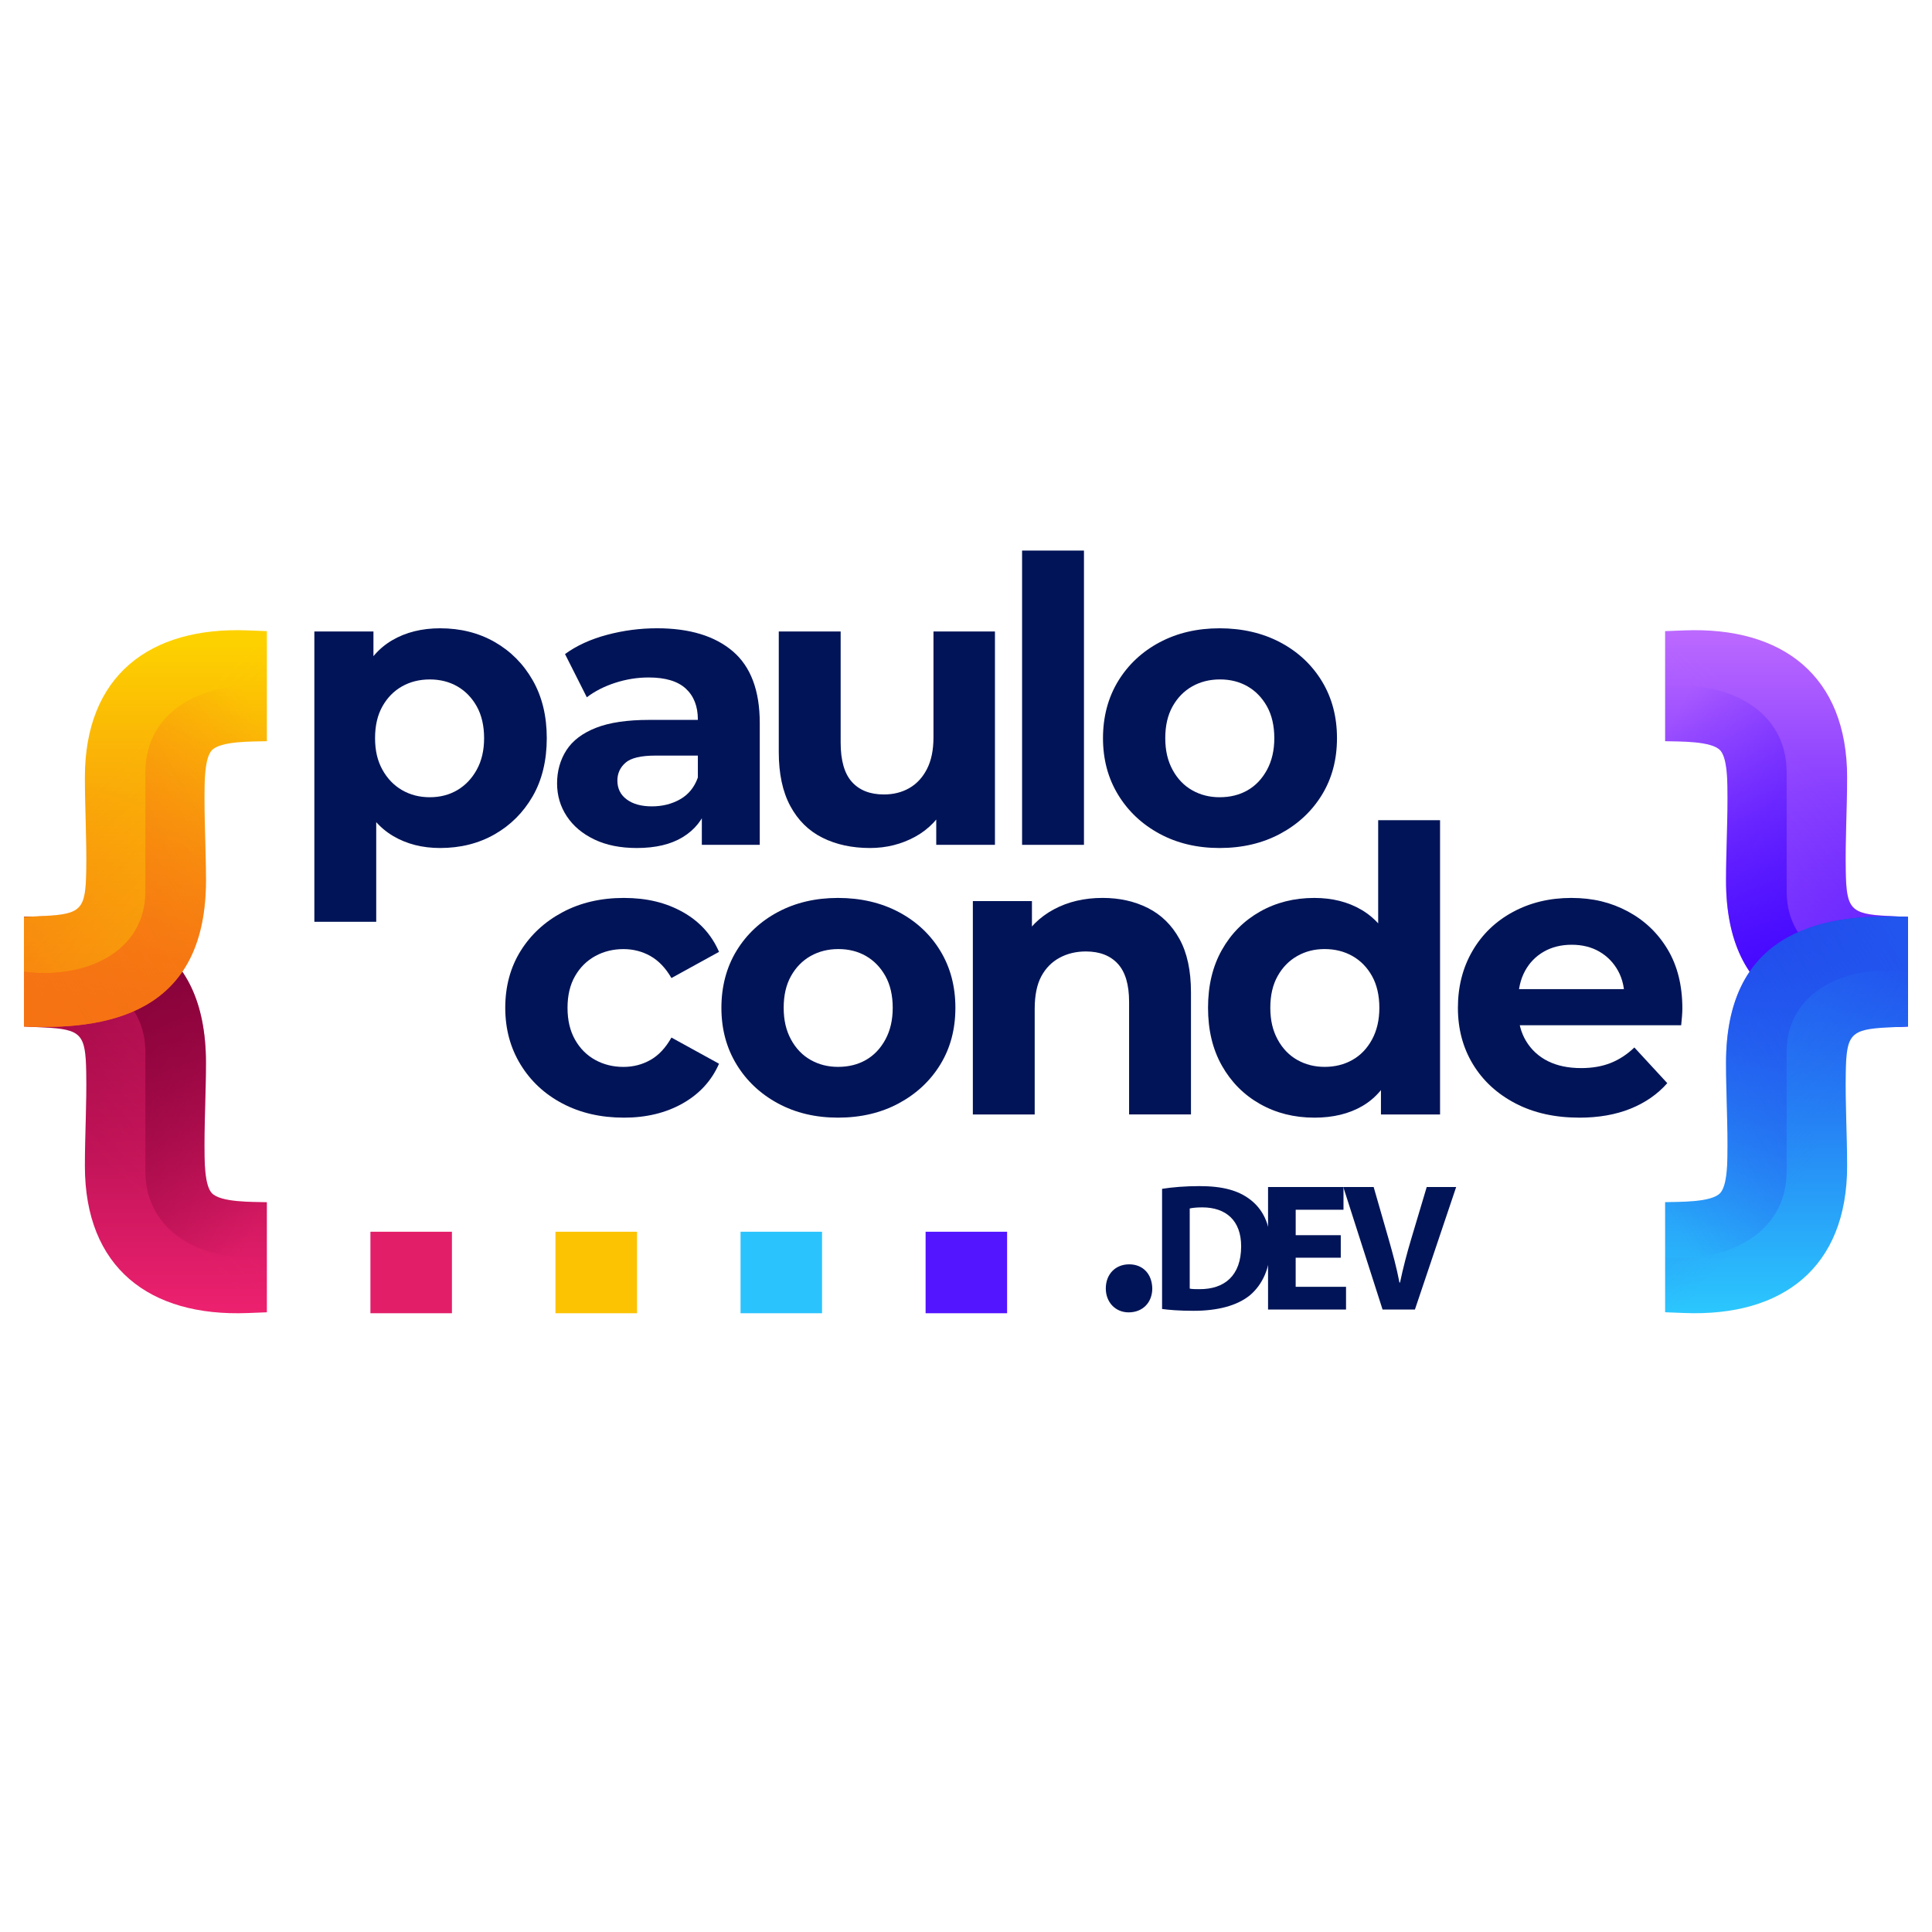
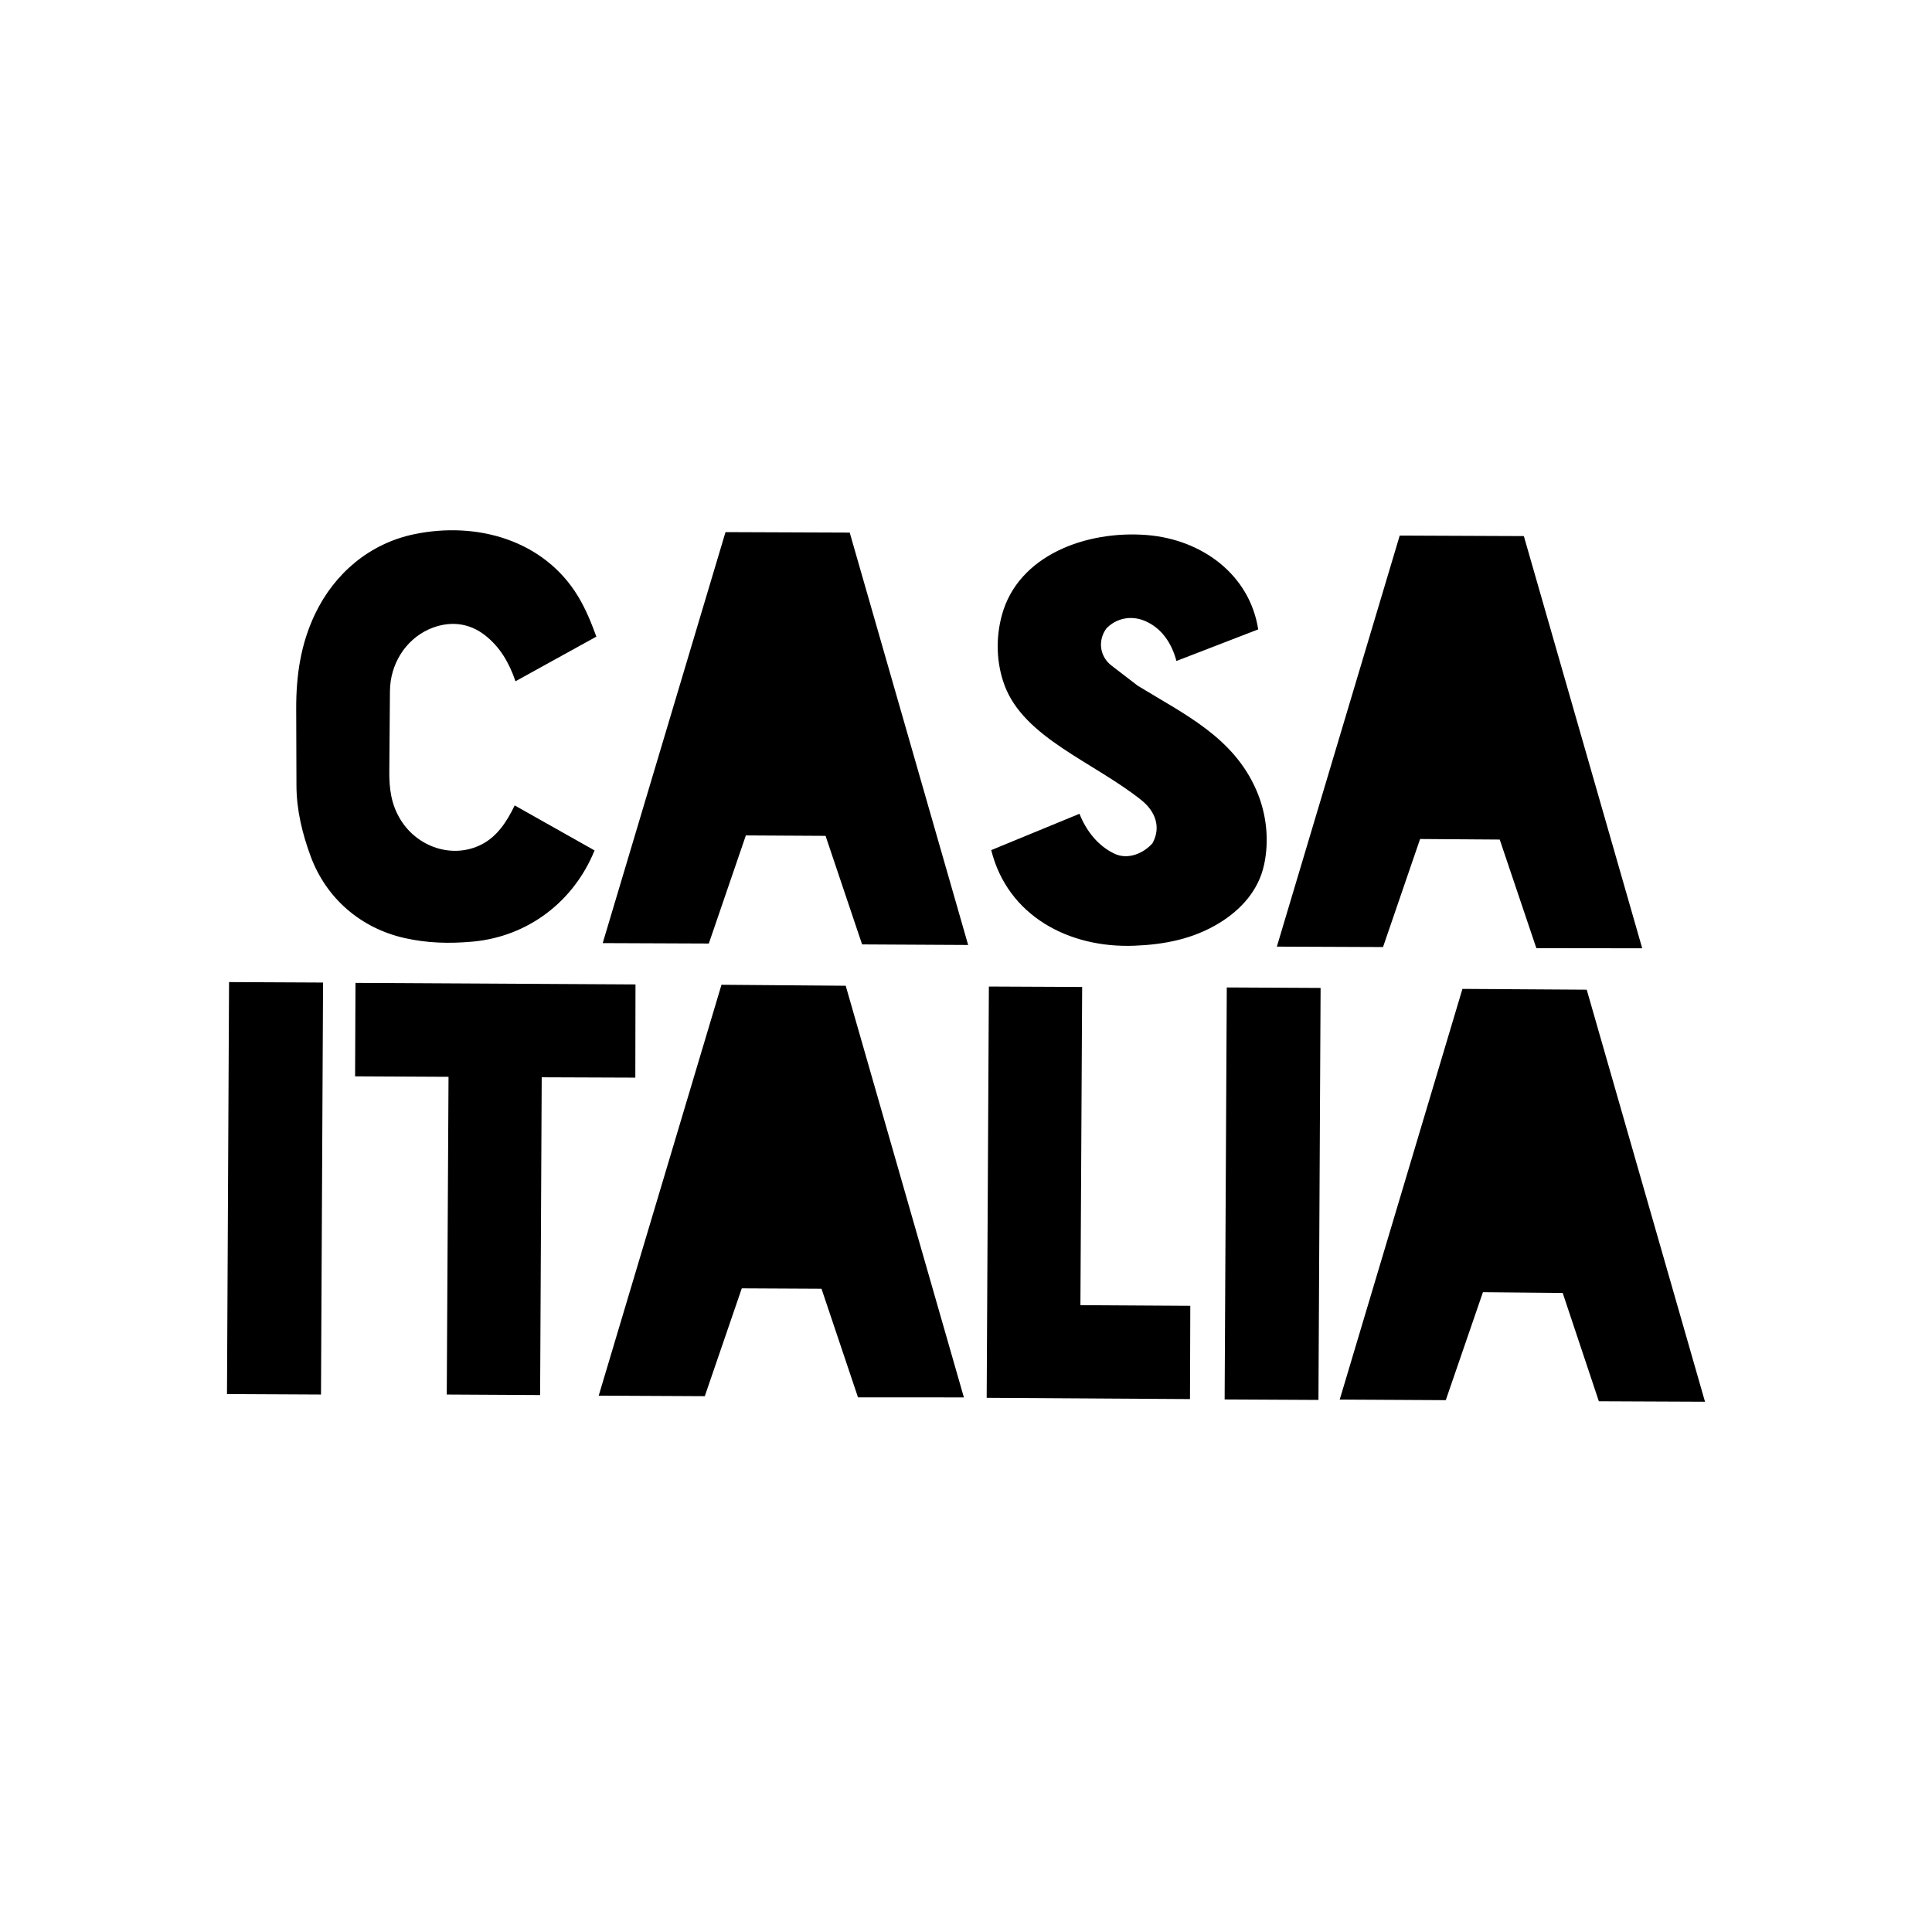
- <svg xmlns="http://www.w3.org/2000/svg" xmlns:xlink="http://www.w3.org/1999/xlink" id="Layer_1" data-name="Layer 1" viewBox="0 0 1080 1080">
-   <defs>
-     <style>
-       .cls-1 {
-         mask: url(#mask);
-       }
- 
-       .cls-2 {
-         fill: #f67313;
-       }
- 
-       .cls-2, .cls-3, .cls-4, .cls-5, .cls-6, .cls-7, .cls-8, .cls-9 {
-         fill-rule: evenodd;
-       }
- 
-       .cls-10 {
-         fill: #2bc3fd;
-       }
- 
-       .cls-11 {
-         fill: url(#linear-gradient-8);
-       }
- 
-       .cls-12 {
-         fill: url(#linear-gradient-7);
-       }
- 
-       .cls-13 {
-         fill: url(#linear-gradient-5);
-       }
- 
-       .cls-14 {
-         fill: url(#linear-gradient-6);
-       }
- 
-       .cls-15 {
-         fill: url(#linear-gradient-9);
-       }
- 
-       .cls-16 {
-         fill: url(#linear-gradient-4);
-       }
- 
-       .cls-17 {
-         fill: url(#linear-gradient-3);
-       }
- 
-       .cls-18 {
-         fill: url(#linear-gradient-2);
-       }
- 
-       .cls-19 {
-         fill: url(#linear-gradient);
-       }
- 
-       .cls-20 {
-         mask: url(#mask-2);
-       }
- 
-       .cls-21 {
-         mask: url(#mask-3);
-       }
- 
-       .cls-22 {
-         mask: url(#mask-4);
-       }
- 
-       .cls-23 {
-         mask: url(#mask-5);
-       }
- 
-       .cls-24 {
-         mask: url(#mask-7);
-       }
- 
-       .cls-25 {
-         mask: url(#mask-6);
-       }
- 
-       .cls-26 {
-         mask: url(#mask-1);
-       }
- 
-       .cls-3 {
-         fill: #830037;
-       }
- 
-       .cls-4 {
-         fill: #2684f5;
-       }
- 
-       .cls-27 {
-         clip-path: url(#clippath-1);
-       }
- 
-       .cls-28 {
-         clip-path: url(#clippath-3);
-       }
- 
-       .cls-29 {
-         clip-path: url(#clippath-2);
-       }
- 
-       .cls-30 {
-         fill: #fcc303;
-       }
- 
-       .cls-31 {
-         clip-rule: evenodd;
-         fill: none;
-       }
- 
-       .cls-32 {
-         fill: url(#linear-gradient-10);
-       }
- 
-       .cls-33 {
-         fill: url(#linear-gradient-11);
-       }
- 
-       .cls-34 {
-         fill: url(#linear-gradient-12);
-       }
- 
-       .cls-5 {
-         fill: #eb206e;
-       }
- 
-       .cls-35 {
-         fill: #e31e69;
-       }
- 
-       .cls-36 {
-         fill: #001457;
-       }
- 
-       .cls-6 {
-         fill: #25e;
-       }
- 
-       .cls-7 {
-         fill: #4004ff;
-       }
- 
-       .cls-8 {
-         fill: #b866ff;
-       }
- 
-       .cls-37 {
-         fill: #5314ff;
-       }
- 
-       .cls-38 {
-         clip-path: url(#clippath);
-       }
- 
-       .cls-9 {
-         fill: #fdd000;
-       }
-     </style>
-     <clipPath id="clippath">
-       <path class="cls-31" d="M13.39,512.58v61.22l11.08.54c21.22,1.01,23.33,3.87,23.74,25.06.31,17.34-.76,34.99-.76,52.42,0,56.82,36.12,84.32,90.96,82.18l10.77-.42v-61.54c-7.82-.23-26.04.25-30.86-5.17-3.61-4.06-3.85-15.16-3.97-20.22-.31-17.33.78-34.99.78-52.42,0-69.46-47.42-84.28-101.74-81.65" />
-     </clipPath>
-     <linearGradient id="linear-gradient" x1="998.71" y1="586.36" x2="998.71" y2="366.56" gradientTransform="translate(1080 1100.66) rotate(-180)" gradientUnits="userSpaceOnUse">
-       <stop offset="0" stop-color="#820036" />
-       <stop offset="1" stop-color="#ed216f" />
-     </linearGradient>
-     <linearGradient id="linear-gradient-2" x1="740.9" y1="1001.93" x2="920.65" y2="822.18" gradientTransform="translate(983.99 1478.39) rotate(-180)" gradientUnits="userSpaceOnUse">
-       <stop offset="0" stop-color="#fff" />
-       <stop offset="1" stop-color="#000" />
-     </linearGradient>
-     <mask id="mask" x="13.39" y="542.42" width="135.79" height="191.69" maskUnits="userSpaceOnUse">
-       <rect class="cls-18" x="13.39" y="542.42" width="135.79" height="191.69" />
-     </mask>
-     <linearGradient id="linear-gradient-3" x1="993.4" y1="920.9" x2="821.92" y2="821.96" gradientTransform="translate(983.99 1476.31) rotate(-180)" xlink:href="#linear-gradient-2" />
-     <mask id="mask-1" x="13.39" y="512.29" width="135.79" height="190.9" maskUnits="userSpaceOnUse">
-       <rect class="cls-17" x="13.39" y="512.29" width="135.79" height="190.9" />
-     </mask>
-     <clipPath id="clippath-1">
-       <path class="cls-31" d="M13.39,573.8v-61.22l11.08-.54c21.22-1.01,23.33-3.88,23.74-25.05.31-17.34-.76-35-.76-52.42,0-56.83,36.12-84.33,90.96-82.18l10.77.42v61.53c-7.82.23-26.04-.25-30.86,5.17-3.61,4.05-3.85,15.16-3.97,20.2-.31,17.34.78,35,.78,52.42,0,69.47-47.42,84.29-101.74,81.65" />
-     </clipPath>
-     <linearGradient id="linear-gradient-4" x1="998.71" y1="526.59" x2="998.71" y2="742.19" gradientTransform="translate(1080 1100.66) rotate(-180)" gradientUnits="userSpaceOnUse">
-       <stop offset="0" stop-color="#f56b15" />
-       <stop offset="1" stop-color="#fdd100" />
-     </linearGradient>
-     <linearGradient id="linear-gradient-5" x1="740.86" y1="855.46" x2="920.61" y2="1035.06" gradientTransform="translate(983.99 1465.28) rotate(-180)" xlink:href="#linear-gradient-2" />
-     <mask id="mask-2" x="13.39" y="352.27" width="135.79" height="191.68" maskUnits="userSpaceOnUse">
-       <rect class="cls-13" x="13.39" y="352.27" width="135.79" height="191.68" />
-     </mask>
-     <linearGradient id="linear-gradient-6" x1="993.42" y1="936.44" x2="821.93" y2="1035.39" gradientTransform="translate(983.99 1467.41) rotate(-180)" xlink:href="#linear-gradient-2" />
-     <mask id="mask-3" x="13.39" y="383.18" width="135.79" height="190.91" maskUnits="userSpaceOnUse">
-       <rect class="cls-14" x="13.39" y="383.18" width="135.79" height="190.91" />
-     </mask>
-     <clipPath id="clippath-2">
-       <path class="cls-31" d="M1066.61,573.8v-61.22l-11.09-.54c-21.23-1.02-23.34-3.88-23.73-25.06-.33-17.34.77-35,.77-52.41,0-56.83-36.12-84.33-90.97-82.18l-10.78.42v61.53c7.81.23,26.05-.25,30.87,5.17,3.61,4.05,3.86,15.16,3.95,20.2.33,17.34-.77,35-.77,52.42,0,69.47,47.43,84.29,101.74,81.65" />
-     </clipPath>
-     <linearGradient id="linear-gradient-7" x1="81.29" y1="526.45" x2="81.29" y2="747.71" gradientTransform="translate(1080 1100.66) rotate(-180)" gradientUnits="userSpaceOnUse">
-       <stop offset="0" stop-color="#3a00ff" />
-       <stop offset="1" stop-color="#bc69ff" />
-     </linearGradient>
-     <linearGradient id="linear-gradient-8" x1="219.24" y1="855.45" x2="39.47" y2="1035.07" gradientTransform="translate(1056.09 1465.28) rotate(-180)" xlink:href="#linear-gradient-2" />
-     <mask id="mask-4" x="930.81" y="352.26" width="135.79" height="191.69" maskUnits="userSpaceOnUse">
-       <rect class="cls-11" x="930.81" y="352.26" width="135.79" height="191.68" />
-     </mask>
-     <linearGradient id="linear-gradient-9" x1="-33.32" y1="936.45" x2="138.18" y2="1035.4" gradientTransform="translate(1056.09 1467.41) rotate(-180)" xlink:href="#linear-gradient-2" />
-     <mask id="mask-5" x="930.81" y="383.17" width="135.79" height="190.91" maskUnits="userSpaceOnUse">
-       <rect class="cls-15" x="930.81" y="383.18" width="135.79" height="190.91" />
-     </mask>
-     <clipPath id="clippath-3">
-       <path class="cls-31" d="M1066.61,512.58v61.22l-11.09.53c-21.23,1.01-23.34,3.88-23.73,25.06-.33,17.34.77,35,.77,52.42,0,56.82-36.12,84.32-90.97,82.17l-10.78-.42v-61.55c7.81-.23,26.05.26,30.87-5.16,3.61-4.06,3.86-15.17,3.95-20.22.33-17.34-.77-34.99-.77-52.42,0-69.46,47.43-84.3,101.74-81.65" />
-     </clipPath>
-     <linearGradient id="linear-gradient-10" x1="81.29" y1="613.64" x2="81.29" y2="350.17" gradientTransform="translate(1080 1100.66) rotate(-180)" gradientUnits="userSpaceOnUse">
-       <stop offset="0" stop-color="#1e27e8" />
-       <stop offset="1" stop-color="#2cd2ff" />
-     </linearGradient>
-     <linearGradient id="linear-gradient-11" x1="-33.32" y1="920.91" x2="138.17" y2="821.96" gradientTransform="translate(1056.09 1476.31) rotate(-180)" xlink:href="#linear-gradient-2" />
-     <mask id="mask-6" x="930.81" y="512.28" width="135.79" height="190.91" maskUnits="userSpaceOnUse">
-       <rect class="cls-33" x="930.81" y="512.28" width="135.79" height="190.91" />
-     </mask>
-     <linearGradient id="linear-gradient-12" x1="219.19" y1="1001.93" x2="39.43" y2="822.18" gradientTransform="translate(1056.09 1478.39) rotate(-180)" xlink:href="#linear-gradient-2" />
-     <mask id="mask-7" x="930.81" y="542.42" width="135.79" height="191.69" maskUnits="userSpaceOnUse">
-       <rect class="cls-34" x="930.81" y="542.42" width="135.79" height="191.69" />
-     </mask>
-   </defs>
-   <g>
-     <path class="cls-36" d="M175.73,515.28v-162.29h33.03v24.39l-.67,35.47,2.22,35.25v67.18h-34.59ZM246.01,474.04c-9.9,0-18.62-2.22-26.16-6.65-7.54-4.43-13.41-11.2-17.62-20.29s-6.32-20.58-6.32-34.47,2-25.57,5.99-34.59c3.99-9.01,9.79-15.74,17.4-20.17,7.61-4.43,16.52-6.65,26.72-6.65,11.38,0,21.54,2.55,30.48,7.65,8.94,5.1,16.04,12.23,21.28,21.39,5.24,9.17,7.87,19.95,7.87,32.37s-2.63,23.39-7.87,32.48c-5.25,9.09-12.34,16.18-21.28,21.28-8.94,5.1-19.1,7.65-30.48,7.65ZM240.25,445.66c5.76,0,10.9-1.33,15.41-3.99,4.51-2.66,8.13-6.46,10.86-11.42,2.73-4.95,4.1-10.83,4.1-17.62s-1.37-12.86-4.1-17.74c-2.74-4.88-6.36-8.61-10.86-11.2-4.51-2.58-9.64-3.88-15.41-3.88s-10.94,1.3-15.52,3.88c-4.58,2.59-8.24,6.32-10.97,11.2-2.74,4.88-4.1,10.79-4.1,17.74s1.36,12.67,4.1,17.62c2.73,4.95,6.39,8.76,10.97,11.42,4.58,2.66,9.75,3.99,15.52,3.99Z" />
-     <path class="cls-36" d="M355.97,474.04c-9.17,0-17.07-1.59-23.72-4.77-6.65-3.18-11.79-7.5-15.41-12.97-3.62-5.47-5.43-11.6-5.43-18.4s1.74-13.12,5.21-18.51c3.47-5.39,8.98-9.57,16.52-12.53,7.54-2.96,17.44-4.43,29.71-4.43h31.48v19.95h-27.93c-8.13,0-13.71,1.33-16.74,3.99-3.03,2.66-4.54,5.99-4.54,9.98,0,4.43,1.74,7.95,5.21,10.53,3.47,2.59,8.16,3.88,14.08,3.88s11.2-1.33,15.85-3.99c4.66-2.66,7.94-6.72,9.87-12.19l5.32,16.18c-2.52,7.39-7.09,13.12-13.75,17.18-6.65,4.07-15.22,6.1-25.72,6.1ZM392.33,472.27v-23.28l-2.22-5.1v-41.68c0-7.39-2.26-13.15-6.76-17.29-4.51-4.14-11.42-6.21-20.73-6.21-6.36,0-12.6,1-18.73,2.99-6.13,2-11.42,4.69-15.85,8.09l-12.19-24.17c6.5-4.73,14.33-8.31,23.5-10.75,9.16-2.44,18.47-3.66,27.93-3.66,18.18,0,32.29,4.29,42.35,12.86,10.05,8.57,15.08,21.95,15.08,40.13v68.06h-32.37Z" />
-     <path class="cls-36" d="M486.33,474.04c-10.05,0-18.92-1.92-26.6-5.76-7.69-3.84-13.67-9.75-17.96-17.74-4.29-7.98-6.43-18.03-6.43-30.15v-67.4h34.59v62.08c0,10.05,2.11,17.4,6.32,22.06,4.21,4.66,10.16,6.98,17.85,6.98,5.32,0,10.05-1.18,14.19-3.55,4.14-2.36,7.43-5.91,9.87-10.64,2.44-4.73,3.66-10.64,3.66-17.74v-59.19h34.36v119.28h-32.81v-33.03l5.99,9.75c-4.14,8.28-10.05,14.52-17.74,18.73-7.69,4.21-16.11,6.32-25.27,6.32Z" />
-     <path class="cls-36" d="M571.35,472.27v-164.5h34.59v164.5h-34.59Z" />
-     <path class="cls-36" d="M681.76,474.04c-12.56,0-23.76-2.66-33.59-7.98-9.83-5.32-17.55-12.6-23.17-21.84-5.62-9.24-8.42-19.77-8.42-31.59s2.81-22.58,8.42-31.81c5.62-9.23,13.34-16.48,23.17-21.73,9.83-5.24,21.02-7.87,33.59-7.87s24.02,2.63,33.92,7.87c9.9,5.25,17.66,12.49,23.28,21.73,5.62,9.24,8.42,19.84,8.42,31.81s-2.81,22.54-8.42,31.7c-5.62,9.17-13.38,16.41-23.28,21.73-9.9,5.32-21.21,7.98-33.92,7.98ZM681.76,445.66c5.91,0,11.12-1.29,15.63-3.88,4.51-2.58,8.13-6.39,10.86-11.42,2.73-5.02,4.1-10.94,4.1-17.74s-1.37-12.86-4.1-17.74c-2.74-4.88-6.36-8.61-10.86-11.2-4.51-2.58-9.64-3.88-15.41-3.88s-10.94,1.3-15.52,3.88c-4.58,2.59-8.24,6.32-10.97,11.2-2.74,4.88-4.1,10.79-4.1,17.74s1.36,12.71,4.1,17.74c2.73,5.03,6.39,8.83,10.97,11.42,4.58,2.59,9.68,3.88,15.3,3.88Z" />
-   </g>
-   <g>
-     <path class="cls-36" d="M348.73,624.77c-12.86,0-24.28-2.62-34.25-7.87-9.98-5.24-17.81-12.53-23.5-21.84-5.69-9.31-8.54-19.88-8.54-31.7s2.84-22.54,8.54-31.7c5.69-9.16,13.52-16.41,23.5-21.73s21.39-7.98,34.25-7.98,23.54,2.63,32.92,7.87c9.38,5.25,16.15,12.68,20.29,22.28l-26.6,14.63c-3.25-5.62-7.17-9.72-11.75-12.3-4.58-2.58-9.61-3.88-15.08-3.88-5.76,0-11.01,1.3-15.74,3.88-4.73,2.59-8.5,6.32-11.31,11.2-2.81,4.88-4.21,10.79-4.21,17.74s1.4,12.9,4.21,17.85c2.81,4.95,6.58,8.72,11.31,11.31,4.73,2.59,9.98,3.88,15.74,3.88,5.47,0,10.49-1.29,15.08-3.88,4.58-2.58,8.5-6.76,11.75-12.53l26.6,14.63c-4.14,9.46-10.9,16.85-20.29,22.17-9.39,5.32-20.36,7.98-32.92,7.98Z" />
-     <path class="cls-36" d="M468.45,624.77c-12.56,0-23.76-2.66-33.59-7.98-9.83-5.32-17.55-12.6-23.17-21.84-5.62-9.24-8.42-19.77-8.42-31.59s2.81-22.58,8.42-31.81c5.62-9.23,13.34-16.48,23.17-21.73,9.83-5.24,21.02-7.87,33.59-7.87s24.02,2.63,33.92,7.87c9.9,5.25,17.66,12.49,23.28,21.73,5.62,9.24,8.42,19.84,8.42,31.81s-2.81,22.54-8.42,31.7c-5.62,9.17-13.38,16.41-23.28,21.73-9.9,5.32-21.21,7.98-33.92,7.98ZM468.45,596.39c5.91,0,11.12-1.29,15.63-3.88,4.51-2.58,8.13-6.39,10.86-11.42,2.73-5.02,4.1-10.94,4.1-17.74s-1.37-12.86-4.1-17.74c-2.74-4.88-6.36-8.61-10.86-11.2-4.51-2.58-9.64-3.88-15.41-3.88s-10.94,1.3-15.52,3.88c-4.58,2.59-8.24,6.32-10.97,11.2-2.74,4.88-4.1,10.79-4.1,17.74s1.36,12.71,4.1,17.74c2.73,5.03,6.39,8.83,10.97,11.42,4.58,2.59,9.68,3.88,15.3,3.88Z" />
-     <path class="cls-36" d="M543.83,623v-119.28h33.03v33.03l-6.21-9.98c4.29-7.98,10.42-14.11,18.4-18.4,7.98-4.29,17.07-6.43,27.27-6.43,9.46,0,17.92,1.88,25.38,5.65,7.46,3.77,13.34,9.53,17.63,17.29,4.29,7.76,6.43,17.7,6.43,29.82v68.28h-34.59v-62.96c0-9.61-2.11-16.7-6.32-21.28-4.21-4.58-10.16-6.87-17.85-6.87-5.47,0-10.39,1.19-14.74,3.55-4.36,2.37-7.76,5.84-10.2,10.42-2.44,4.58-3.66,10.64-3.66,18.18v58.97h-34.59Z" />
-     <path class="cls-36" d="M734.71,624.77c-11.23,0-21.36-2.55-30.37-7.65-9.02-5.1-16.11-12.23-21.28-21.39-5.18-9.16-7.76-19.95-7.76-32.37s2.58-23.2,7.76-32.37c5.17-9.16,12.27-16.29,21.28-21.39,9.01-5.1,19.14-7.65,30.37-7.65,10.05,0,18.84,2.22,26.38,6.65,7.54,4.43,13.38,11.16,17.51,20.17,4.14,9.02,6.21,20.55,6.21,34.59s-2,25.42-5.99,34.59c-3.99,9.17-9.72,15.93-17.18,20.29-7.46,4.36-16.44,6.54-26.94,6.54ZM740.48,596.39c5.76,0,10.94-1.29,15.52-3.88,4.58-2.58,8.24-6.39,10.97-11.42,2.73-5.02,4.1-10.94,4.1-17.74s-1.37-12.86-4.1-17.74c-2.74-4.88-6.39-8.61-10.97-11.2-4.58-2.58-9.75-3.88-15.52-3.88s-10.72,1.3-15.3,3.88c-4.58,2.59-8.24,6.32-10.97,11.2-2.74,4.88-4.1,10.79-4.1,17.74s1.36,12.71,4.1,17.74c2.73,5.03,6.39,8.83,10.97,11.42,4.58,2.59,9.68,3.88,15.3,3.88ZM771.96,623v-24.39l.67-35.47-2.22-35.25v-69.39h34.59v164.5h-33.03Z" />
-     <path class="cls-36" d="M882.81,624.77c-13.6,0-25.5-2.66-35.69-7.98s-18.11-12.6-23.72-21.84c-5.62-9.24-8.42-19.77-8.42-31.59s2.7-22.39,8.09-31.7c5.39-9.31,12.93-16.59,22.61-21.84,9.68-5.24,20.58-7.87,32.7-7.87s22.21,2.52,31.59,7.54c9.38,5.03,16.81,12.12,22.28,21.28,5.47,9.17,8.2,20.17,8.2,33.03,0,1.33-.08,2.85-.22,4.54-.15,1.7-.3,3.29-.44,4.77h-96.88v-20.17h78.7l-13.52,5.99c.15-6.21-1.04-11.6-3.55-16.18-2.52-4.58-5.99-8.17-10.42-10.75-4.43-2.58-9.61-3.88-15.52-3.88s-11.12,1.3-15.63,3.88c-4.51,2.59-8.02,6.21-10.53,10.86-2.51,4.66-3.77,10.16-3.77,16.52v5.32c0,6.65,1.48,12.42,4.43,17.29,2.96,4.88,7.02,8.61,12.19,11.2,5.17,2.59,11.38,3.88,18.62,3.88,6.21,0,11.71-.96,16.52-2.88,4.8-1.92,9.2-4.8,13.19-8.65l18.4,19.95c-5.47,6.21-12.34,10.97-20.62,14.3-8.28,3.33-17.81,4.99-28.6,4.99Z" />
-   </g>
-   <g class="cls-38">
-     <rect class="cls-19" x="13.39" y="509.94" width="135.79" height="226.19" />
-   </g>
-   <g class="cls-1">
-     <path class="cls-5" d="M13.39,543.19c33.49-4.46,67.88,10.51,67.88,44.77v66.73c0,35.56,34.3,51.29,67.91,48.1v30.77l-10.77.42c-54.85,2.15-90.96-25.35-90.96-82.18,0-17.43,1.08-35.07.76-52.42-.41-21.19-2.52-24.05-23.74-25.06l-11.08-.54v-30.61Z" />
-   </g>
-   <g class="cls-26">
-     <path class="cls-3" d="M13.39,512.58v30.61c33.49-4.46,67.88,10.51,67.88,44.77v66.73c0,35.56,34.3,51.29,67.91,48.1v-30.77c-7.82-.23-26.04.25-30.86-5.17-3.61-4.06-3.85-15.16-3.97-20.22-.31-17.33.78-34.99.78-52.42,0-69.46-47.42-84.28-101.74-81.65" />
-   </g>
-   <g class="cls-27">
-     <rect class="cls-16" x="13.39" y="350.23" width="135.79" height="226.2" />
-   </g>
-   <g class="cls-20">
-     <path class="cls-9" d="M13.39,543.18c33.49,4.46,67.88-10.51,67.88-44.77v-66.73c0-35.55,34.3-51.28,67.91-48.09v-30.77l-10.77-.42c-54.85-2.15-90.96,25.35-90.96,82.18,0,17.43,1.08,35.08.76,52.42-.41,21.17-2.52,24.04-23.74,25.05l-11.08.54v30.6Z" />
-   </g>
-   <g class="cls-21">
-     <path class="cls-2" d="M13.39,573.8v-30.62c33.49,4.46,67.88-10.51,67.88-44.77v-66.73c0-35.55,34.3-51.28,67.91-48.09v30.76c-7.82.23-26.04-.25-30.86,5.17-3.61,4.05-3.85,15.16-3.97,20.2-.31,17.34.78,35,.78,52.42,0,69.47-47.42,84.29-101.74,81.65" />
-   </g>
-   <g class="cls-29">
-     <rect class="cls-12" x="930.81" y="350.23" width="135.79" height="226.2" />
-   </g>
-   <g class="cls-22">
-     <path class="cls-8" d="M1066.61,543.18c-33.49,4.46-67.87-10.51-67.87-44.77v-66.73c0-35.55-34.31-51.29-67.92-48.1v-30.76l10.78-.42c54.85-2.15,90.97,25.35,90.97,82.18,0,17.41-1.1,35.07-.77,52.41.4,21.18,2.5,24.04,23.73,25.06l11.09.54v30.6Z" />
-   </g>
-   <g class="cls-23">
-     <path class="cls-7" d="M1066.61,573.8v-30.62c-33.49,4.46-67.87-10.51-67.87-44.77v-66.73c0-35.55-34.31-51.29-67.92-48.1v30.77c7.81.23,26.05-.25,30.87,5.17,3.61,4.05,3.86,15.16,3.95,20.2.33,17.34-.77,35-.77,52.42,0,69.47,47.43,84.29,101.74,81.65" />
-   </g>
-   <g class="cls-28">
-     <rect class="cls-32" x="930.81" y="509.93" width="135.79" height="226.21" />
-   </g>
-   <g class="cls-25">
-     <path class="cls-6" d="M1066.61,512.58v30.6c-33.49-4.45-67.87,10.52-67.87,44.78v66.73c0,35.56-34.31,51.28-67.92,48.1v-30.77c7.81-.23,26.05.26,30.87-5.16,3.61-4.06,3.86-15.17,3.95-20.22.33-17.34-.77-34.99-.77-52.42,0-69.46,47.43-84.3,101.74-81.65" />
-   </g>
-   <g class="cls-24">
-     <path class="cls-4" d="M1066.61,543.18c-33.49-4.45-67.87,10.52-67.87,44.78v66.73c0,35.56-34.31,51.28-67.92,48.1v30.77l10.78.42c54.85,2.15,90.97-25.35,90.97-82.17,0-17.43-1.1-35.08-.77-52.42.4-21.18,2.5-24.05,23.73-25.06l11.09-.53v-30.62Z" />
-   </g>
-   <g>
-     <rect class="cls-37" x="517.42" y="688.55" width="45.56" height="45.56" />
-     <rect class="cls-10" x="413.97" y="688.55" width="45.56" height="45.56" />
-     <rect class="cls-30" x="310.51" y="688.55" width="45.58" height="45.56" />
-     <rect class="cls-35" x="207.07" y="688.55" width="45.56" height="45.56" />
-   </g>
-   <g>
-     <path class="cls-36" d="M618.15,720.27c0-7.98,5.37-13.5,13.06-13.5s12.77,5.37,12.92,13.5c0,7.69-5.23,13.35-13.21,13.35-7.4,0-12.77-5.66-12.77-13.35Z" />
-     <path class="cls-36" d="M649.61,664.56c5.69-.91,13.11-1.52,20.83-1.52,13.11,0,21.64,2.44,28.15,7.32,7.11,5.28,11.58,13.72,11.58,25.81,0,13.11-4.78,22.15-11.28,27.74-7.21,6-18.29,8.84-31.7,8.84-8.03,0-13.82-.51-17.58-1.02v-67.16ZM665.05,720.34c1.32.31,3.56.31,5.39.31,14.12.1,23.37-7.62,23.37-23.98,0-14.23-8.33-21.74-21.74-21.74-3.35,0-5.69.31-7.01.61v44.81Z" />
-     <path class="cls-36" d="M749.49,703.07h-25.2v16.26h28.15v12.7h-43.59v-68.48h42.17v12.7h-26.72v14.23h25.2v12.6Z" />
-     <path class="cls-36" d="M772.86,732.02l-21.95-68.48h16.97l8.33,28.96c2.34,8.23,4.47,15.95,6.1,24.49h.3c1.73-8.23,3.86-16.36,6.2-24.18l8.74-29.26h16.46l-23.06,68.48h-18.09Z" />
-   </g>
+ <svg xmlns="http://www.w3.org/2000/svg" id="Layer_1" data-name="Layer 1" viewBox="0 0 1080 1080">
+   <path d="M838.35,469.32l-44.51-.31-20.72,60.4-59.35-.24,68.68-229.78,69.39.29,66.17,230.42-59.18-.07-20.48-60.73ZM481.92,527.93l59.28.32-66.2-230.52-69.44-.27-68.64,229.74,59.31.24,20.71-60.44,44.55.25,20.43,60.67ZM479.62,781.14l59.2.02-66.06-230.12-69.45-.55-68.63,229.69,59.3.29,20.68-60.27,44.57.23,20.4,60.71ZM893.77,783.32l59.34.26-66.12-230.34-69.48-.44-68.6,229.57,59.29.33,20.77-60.35,44.59.43,20.21,60.55ZM603.96,729.6l.97-177.88-52.14-.24-1.23,229.92,113.65.7.17-52.14-61.42-.37ZM684.58,782.3l52.44.27,1.2-230.31-52.44-.27-1.2,230.31ZM706.59,483.63c3.03-13.88,1.41-28.65-4.16-41.64-12.84-29.96-40.59-42.8-66.39-58.64l-14.66-11.25c-6.59-5.06-7.85-13.85-2.97-20.72,5.46-5.75,13.65-7.48,21.19-4.44,9.7,3.91,15.43,12.66,18.03,22.55l45.72-17.66c-4.81-30.76-31.58-50.27-62.16-52.73-33.98-2.73-72.07,11.3-81.15,44.82-3.47,12.79-3.11,26.69,1.49,39.11,10.92,29.47,49.65,42.83,76.5,64.24,7.78,6.2,11.2,15.15,6.2,24.13-5,5.68-13.73,9.35-21.15,5.86-9.36-4.4-15.88-12.85-19.65-22.35l-49.33,20.31c9.19,36.76,43.42,54.92,80.14,53.44,16.71-.67,32.61-3.71,47.26-12.63,12.36-7.53,22.03-18.42,25.07-32.39ZM217.63,430.97l.35-44.65c.12-15,8.57-28.48,21.61-34.47,11.09-4.97,22.32-4.01,31.68,3.37,8.16,6.45,13.32,15.1,16.88,25.62l45.22-24.96c-2.84-7.76-5.89-15.38-10.29-22.62-19.02-31.3-56.42-41.94-91.56-34.63-24.87,5.17-44.54,21.9-55.37,44.54-8.05,16.82-10.63,34.41-10.57,53.07l.14,42.87c.05,13.72,3.25,26.89,7.97,39.65,8.69,23.47,28.05,40.11,52.4,45.6,12.67,2.86,25.05,3.21,38.14,2.01,30.93-2.82,56.53-22.39,68.13-50.98l-44.65-25.16c-4.3,8.96-9.76,17.39-18.57,21.86-16.12,8.19-35.79,1.52-45.24-13.9-5.38-8.77-6.35-17.58-6.27-27.23ZM302.82,602.21l52.33.2.09-52.11-156.52-.86-.22,52.24,52.23.26-.99,177.62,52.19.29.89-177.64ZM126.89,779.29l52.55.26,1.15-230.3-52.55-.26-1.15,230.3Z" />
</svg>
